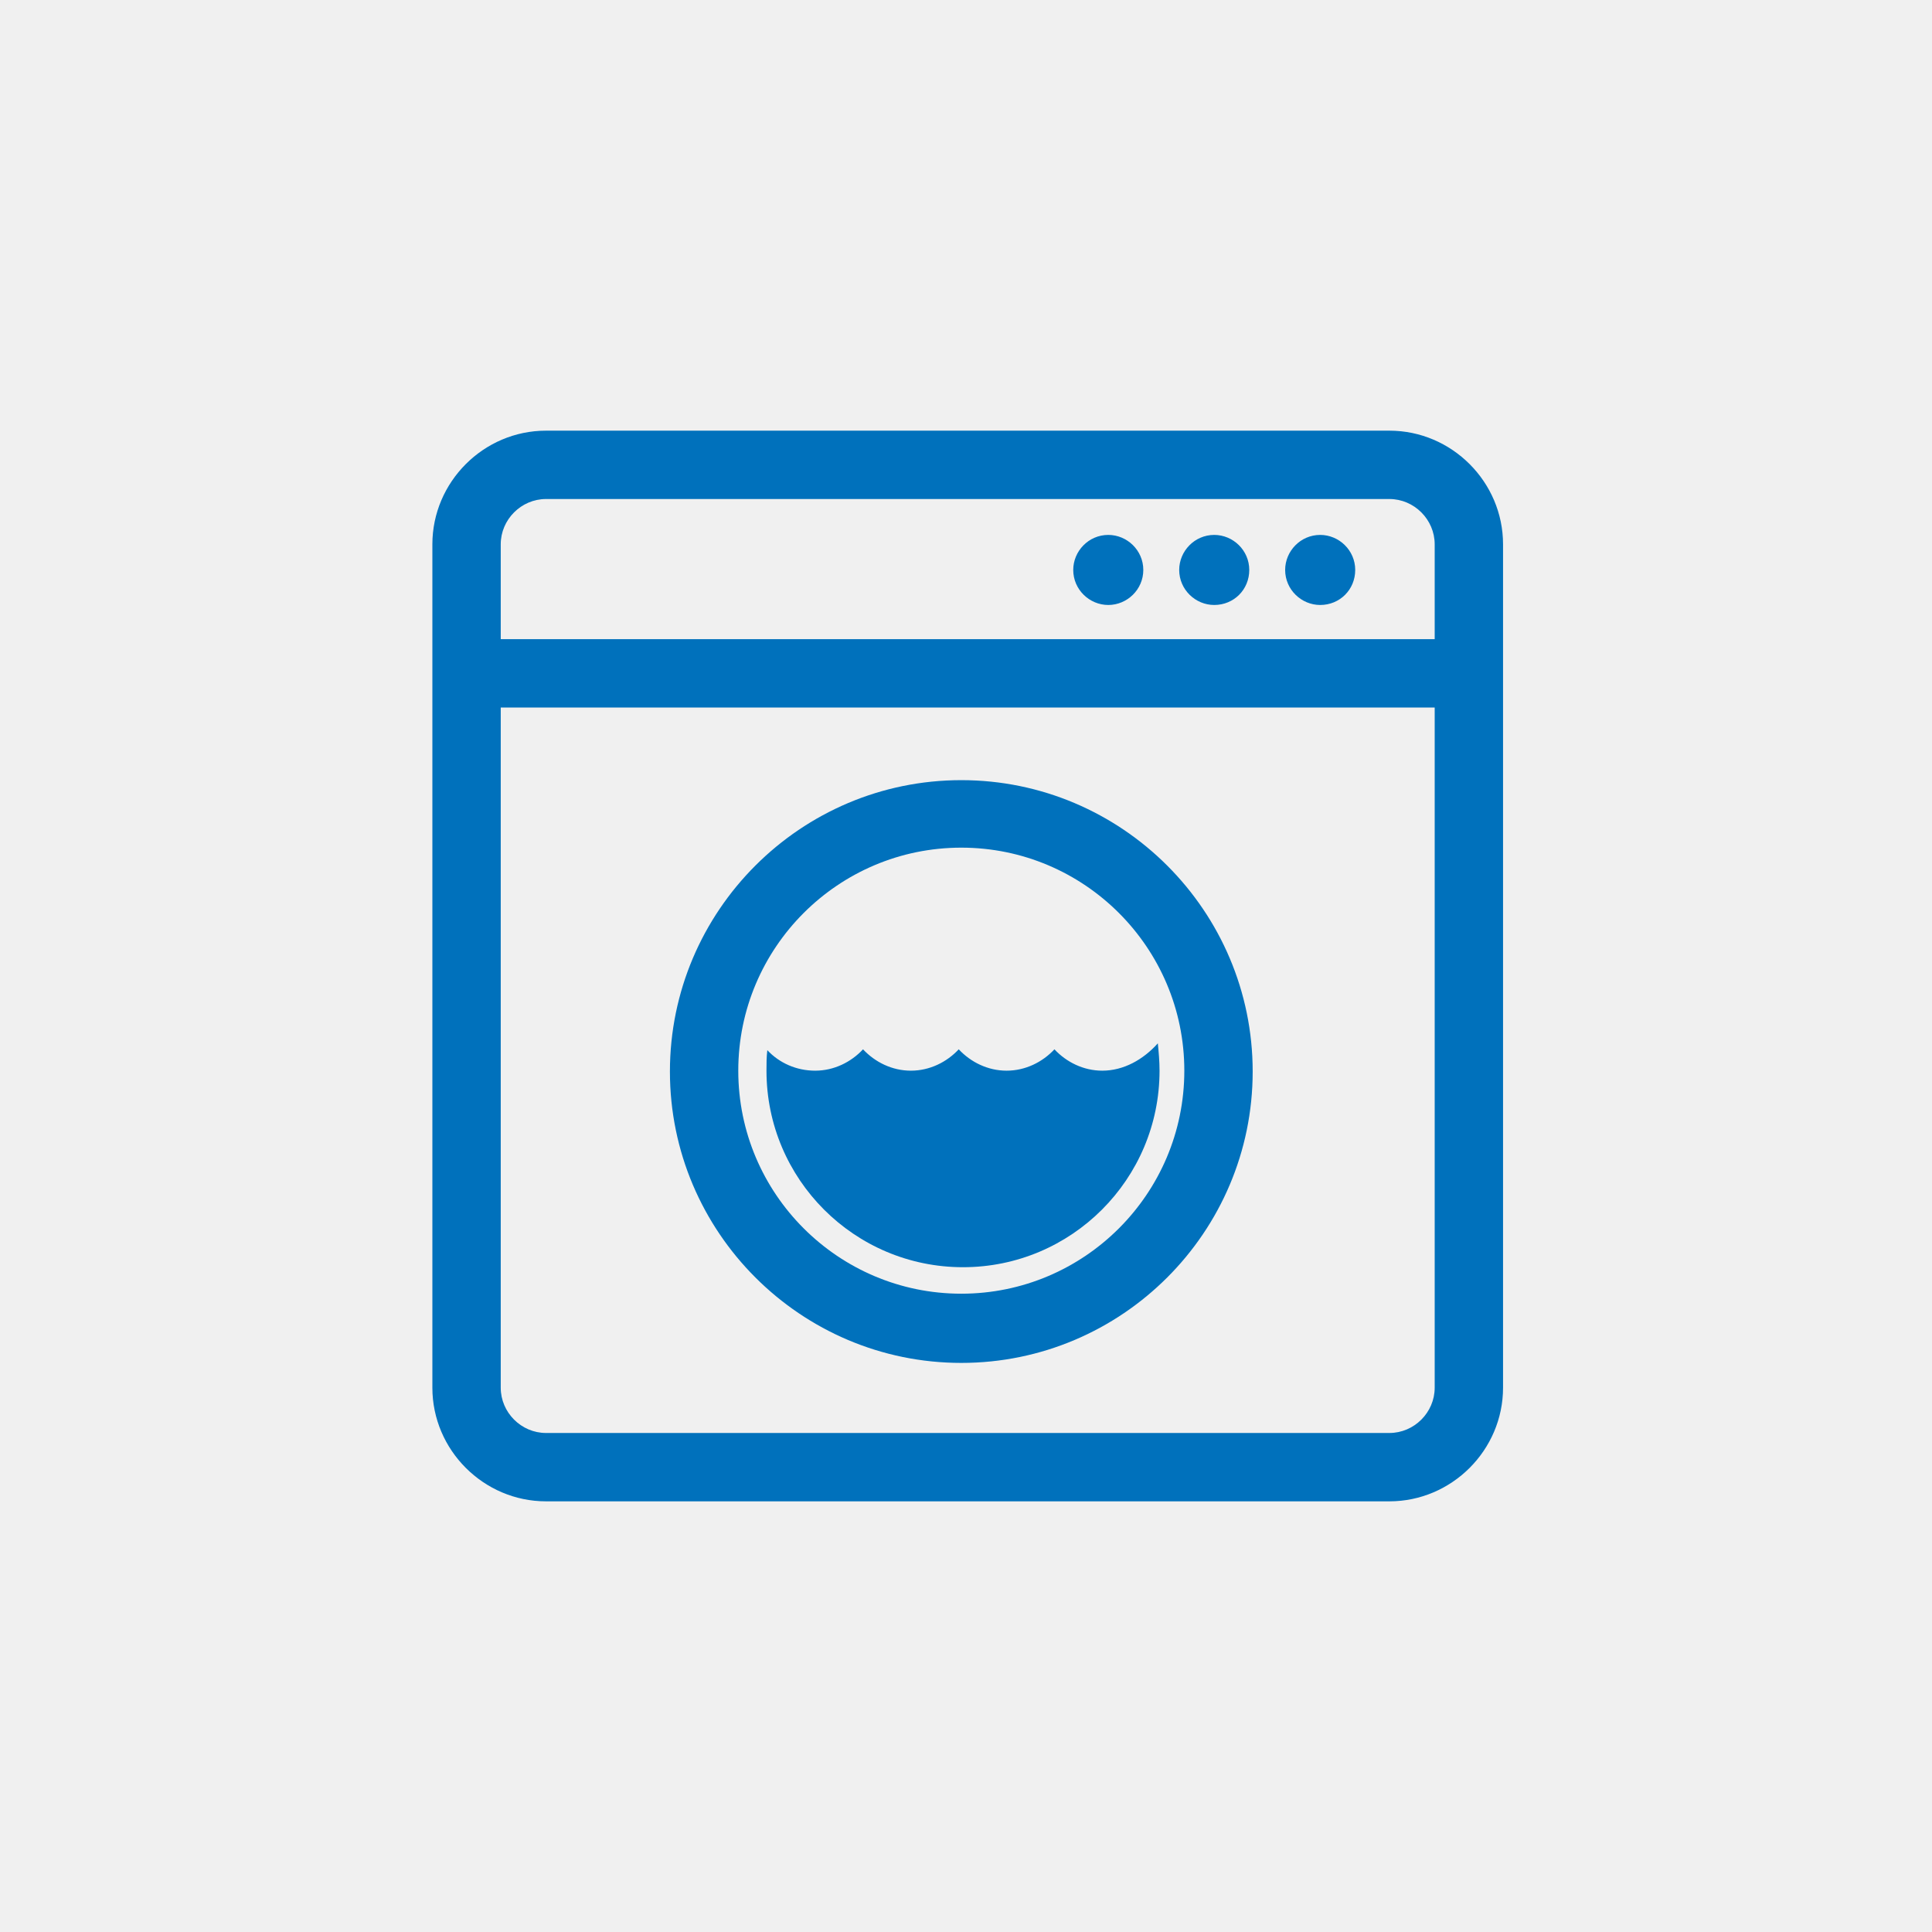
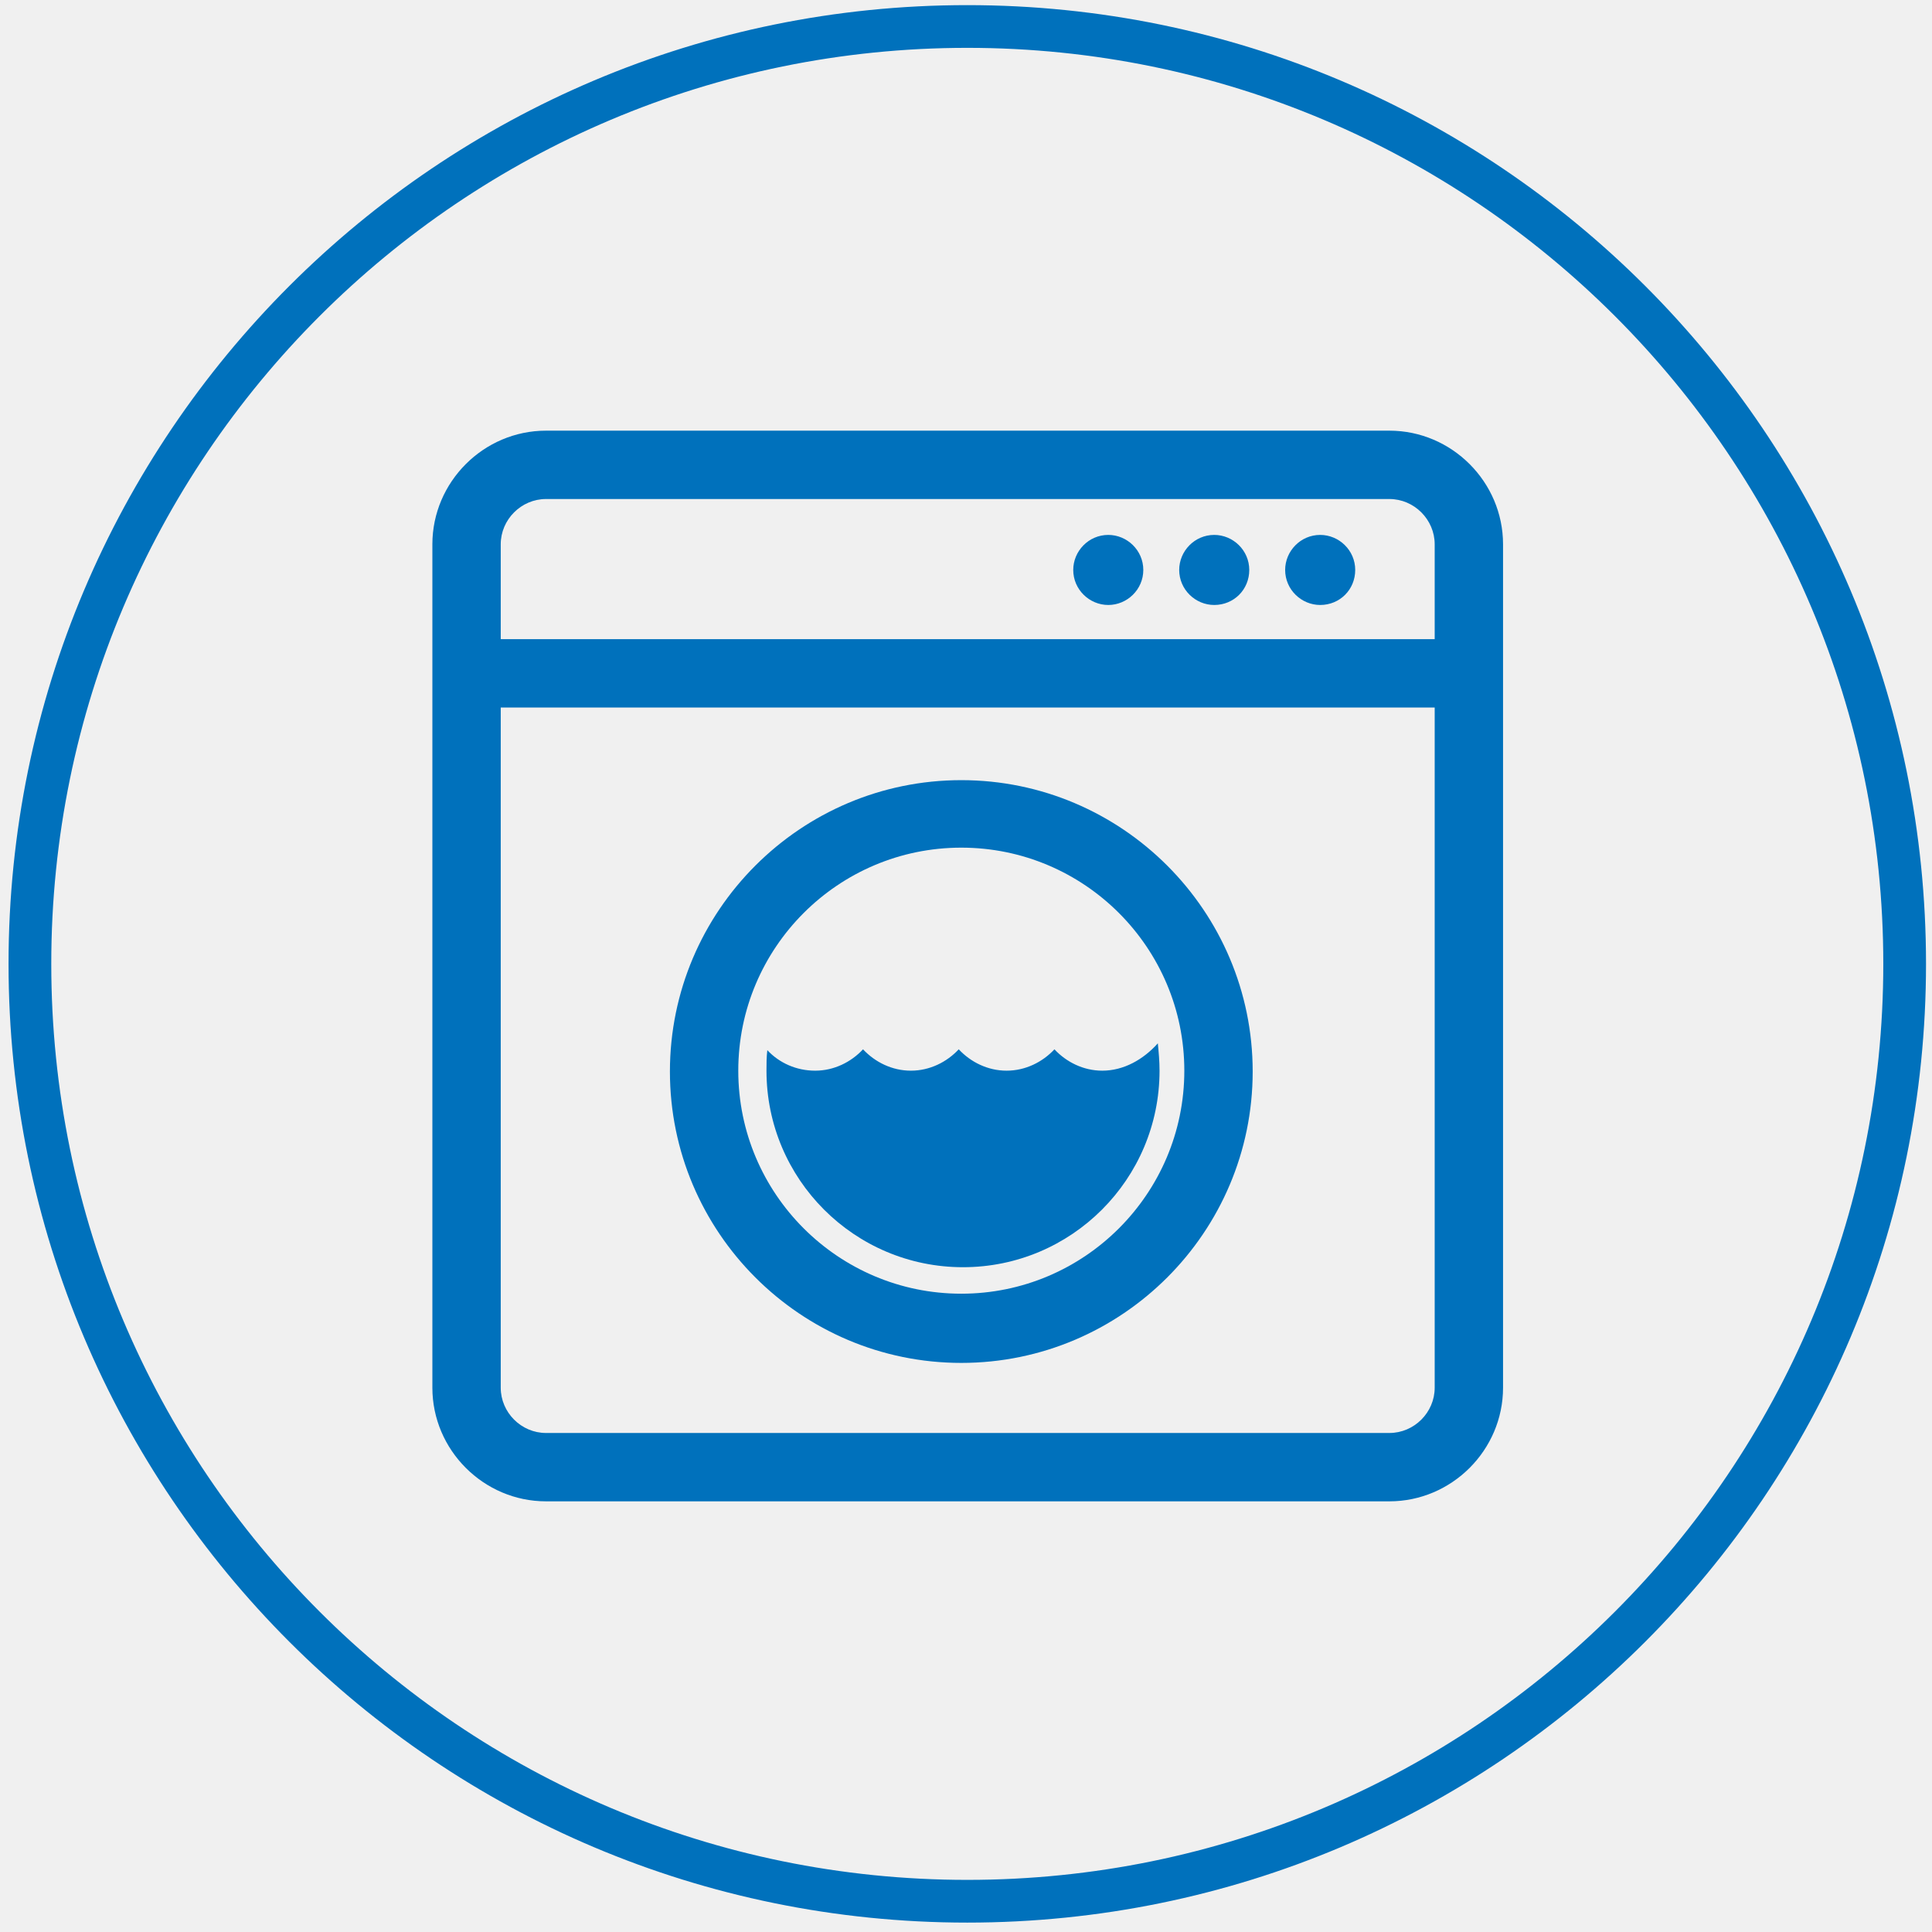
<svg xmlns="http://www.w3.org/2000/svg" version="1.1" id="Calque_1" x="0px" y="0px" viewBox="0 0 226.1 226.1" style="enable-background:new 0 0 226.1 226.1;" xml:space="preserve">
  <style type="text/css">
	.st0{fill-rule:evenodd;clip-rule:evenodd;fill:#FFFFFF;}
	.st1{fill:#FFFFFF;}
	.st2{fill:#ED6754;}
	.st3{fill-rule:evenodd;clip-rule:evenodd;fill:#8CC63F;}
	.st4{fill-rule:evenodd;clip-rule:evenodd;fill:#595959;}
	.st5{fill:#8CC63F;}
	.st6{fill:#595959;}
	.st7{fill:#999999;}
	.st8{fill:#29ABE2;}
	.st9{fill:#FBB07F;}
	.st10{fill:#0071BC;}
	.st11{fill:#CBE021;}
	.st12{fill:#00A99D;}
	.st13{fill:#FF99AC;}
+ 	.st14{fill:none;stroke:#8CC63F;stroke-width:5;stroke-miterlimit:10;}
+ 	.st15{fill:none;stroke:#CBE021;stroke-width:5;stroke-miterlimit:10;}
+ 	.st16{fill:none;stroke:#FBB07F;stroke-width:5;stroke-miterlimit:10;}
+ 	.st17{fill:none;stroke:#00A99D;stroke-width:5;stroke-miterlimit:10;}
+ 	.st18{fill:none;stroke:#29ABE2;stroke-width:5;stroke-miterlimit:10;}
+ 	.st19{fill:none;stroke:#0071BC;stroke-width:5;stroke-miterlimit:10;}
+ 	.st20{fill:none;stroke:#ED6754;stroke-width:5;stroke-miterlimit:10;}
+ 	.st21{fill:none;stroke:#FF99AC;stroke-width:5;stroke-miterlimit:10;}
+ 	.st22{fill:none;stroke:#999999;stroke-width:5;stroke-miterlimit:10;}
</style>
  <g>
    <g>
      <path class="st10" d="M171.3,82.8h-115c-2.2,0-4-1.8-4-4c0-2.2,1.8-4,4-4h115c2.2,0,4,1.8,4,4C175.3,81,173.5,82.8,171.3,82.8z" />
    </g>
    <g>
      <path class="st10" d="M129.7,70.8L129.7,70.8c-2.2,0-4.1-1.8-4.1-4.1v0c0-2.2,1.8-4.1,4.1-4.1l0,0c2.2,0,4.1,1.8,4.1,4.1v0    C133.8,69,131.9,70.8,129.7,70.8z" />
    </g>
    <g>
      <path class="st10" d="M142.1,70.8L142.1,70.8c-2.2,0-4.1-1.8-4.1-4.1v0c0-2.2,1.8-4.1,4.1-4.1l0,0c2.2,0,4.1,1.8,4.1,4.1v0    C146.2,69,144.4,70.8,142.1,70.8z" />
    </g>
    <g>
      <path class="st10" d="M154.5,70.8L154.5,70.8c-2.2,0-4.1-1.8-4.1-4.1v0c0-2.2,1.8-4.1,4.1-4.1l0,0c2.2,0,4.1,1.8,4.1,4.1v0    C158.6,69,156.8,70.8,154.5,70.8z" />
    </g>
    <g>
      <path class="st10" d="M162.6,175.7H63.9c-7.3,0-13.3-6-13.3-13.3V63.7c0-7.3,6-13.3,13.3-13.3h98.7c7.3,0,13.3,6,13.3,13.3v98.7    C175.9,169.7,169.9,175.7,162.6,175.7z M63.9,58.4c-2.9,0-5.3,2.4-5.3,5.3v98.7c0,2.9,2.4,5.3,5.3,5.3h98.7c2.9,0,5.3-2.4,5.3-5.3    V63.7c0-2.9-2.4-5.3-5.3-5.3H63.9z" />
    </g>
    <g>
      <path class="st10" d="M112.5,159.5c-18.8,0-34.1-15.3-34.1-34.1s15.3-34.1,34.1-34.1s34.1,15.3,34.1,34.1S131.3,159.5,112.5,159.5    z M112.5,99.2c-14.4,0-26.1,11.7-26.1,26.1s11.7,26.1,26.1,26.1s26.1-11.7,26.1-26.1S126.9,99.2,112.5,99.2z" />
    </g>
    <g>
      <path class="st10" d="M129,125.3c-2.2,0-4.2-1-5.6-2.5c-1.4,1.5-3.4,2.5-5.6,2.5c-2.2,0-4.2-1-5.6-2.5c-1.4,1.5-3.4,2.5-5.6,2.5    c-2.2,0-4.2-1-5.6-2.5c-1.4,1.5-3.4,2.5-5.6,2.5c-2.2,0-4.2-0.9-5.6-2.4c-0.1,0.8-0.1,1.6-0.1,2.4c0,12.7,10.3,23,23,23    s23-10.3,23-23c0-1.1-0.1-2.2-0.2-3.2C133.8,124,131.5,125.3,129,125.3z" />
    </g>
  </g>
+   <g>
+     <circle class="st19" cx="113.2" cy="112.8" r="109.7" />
+   </g>
</svg>
